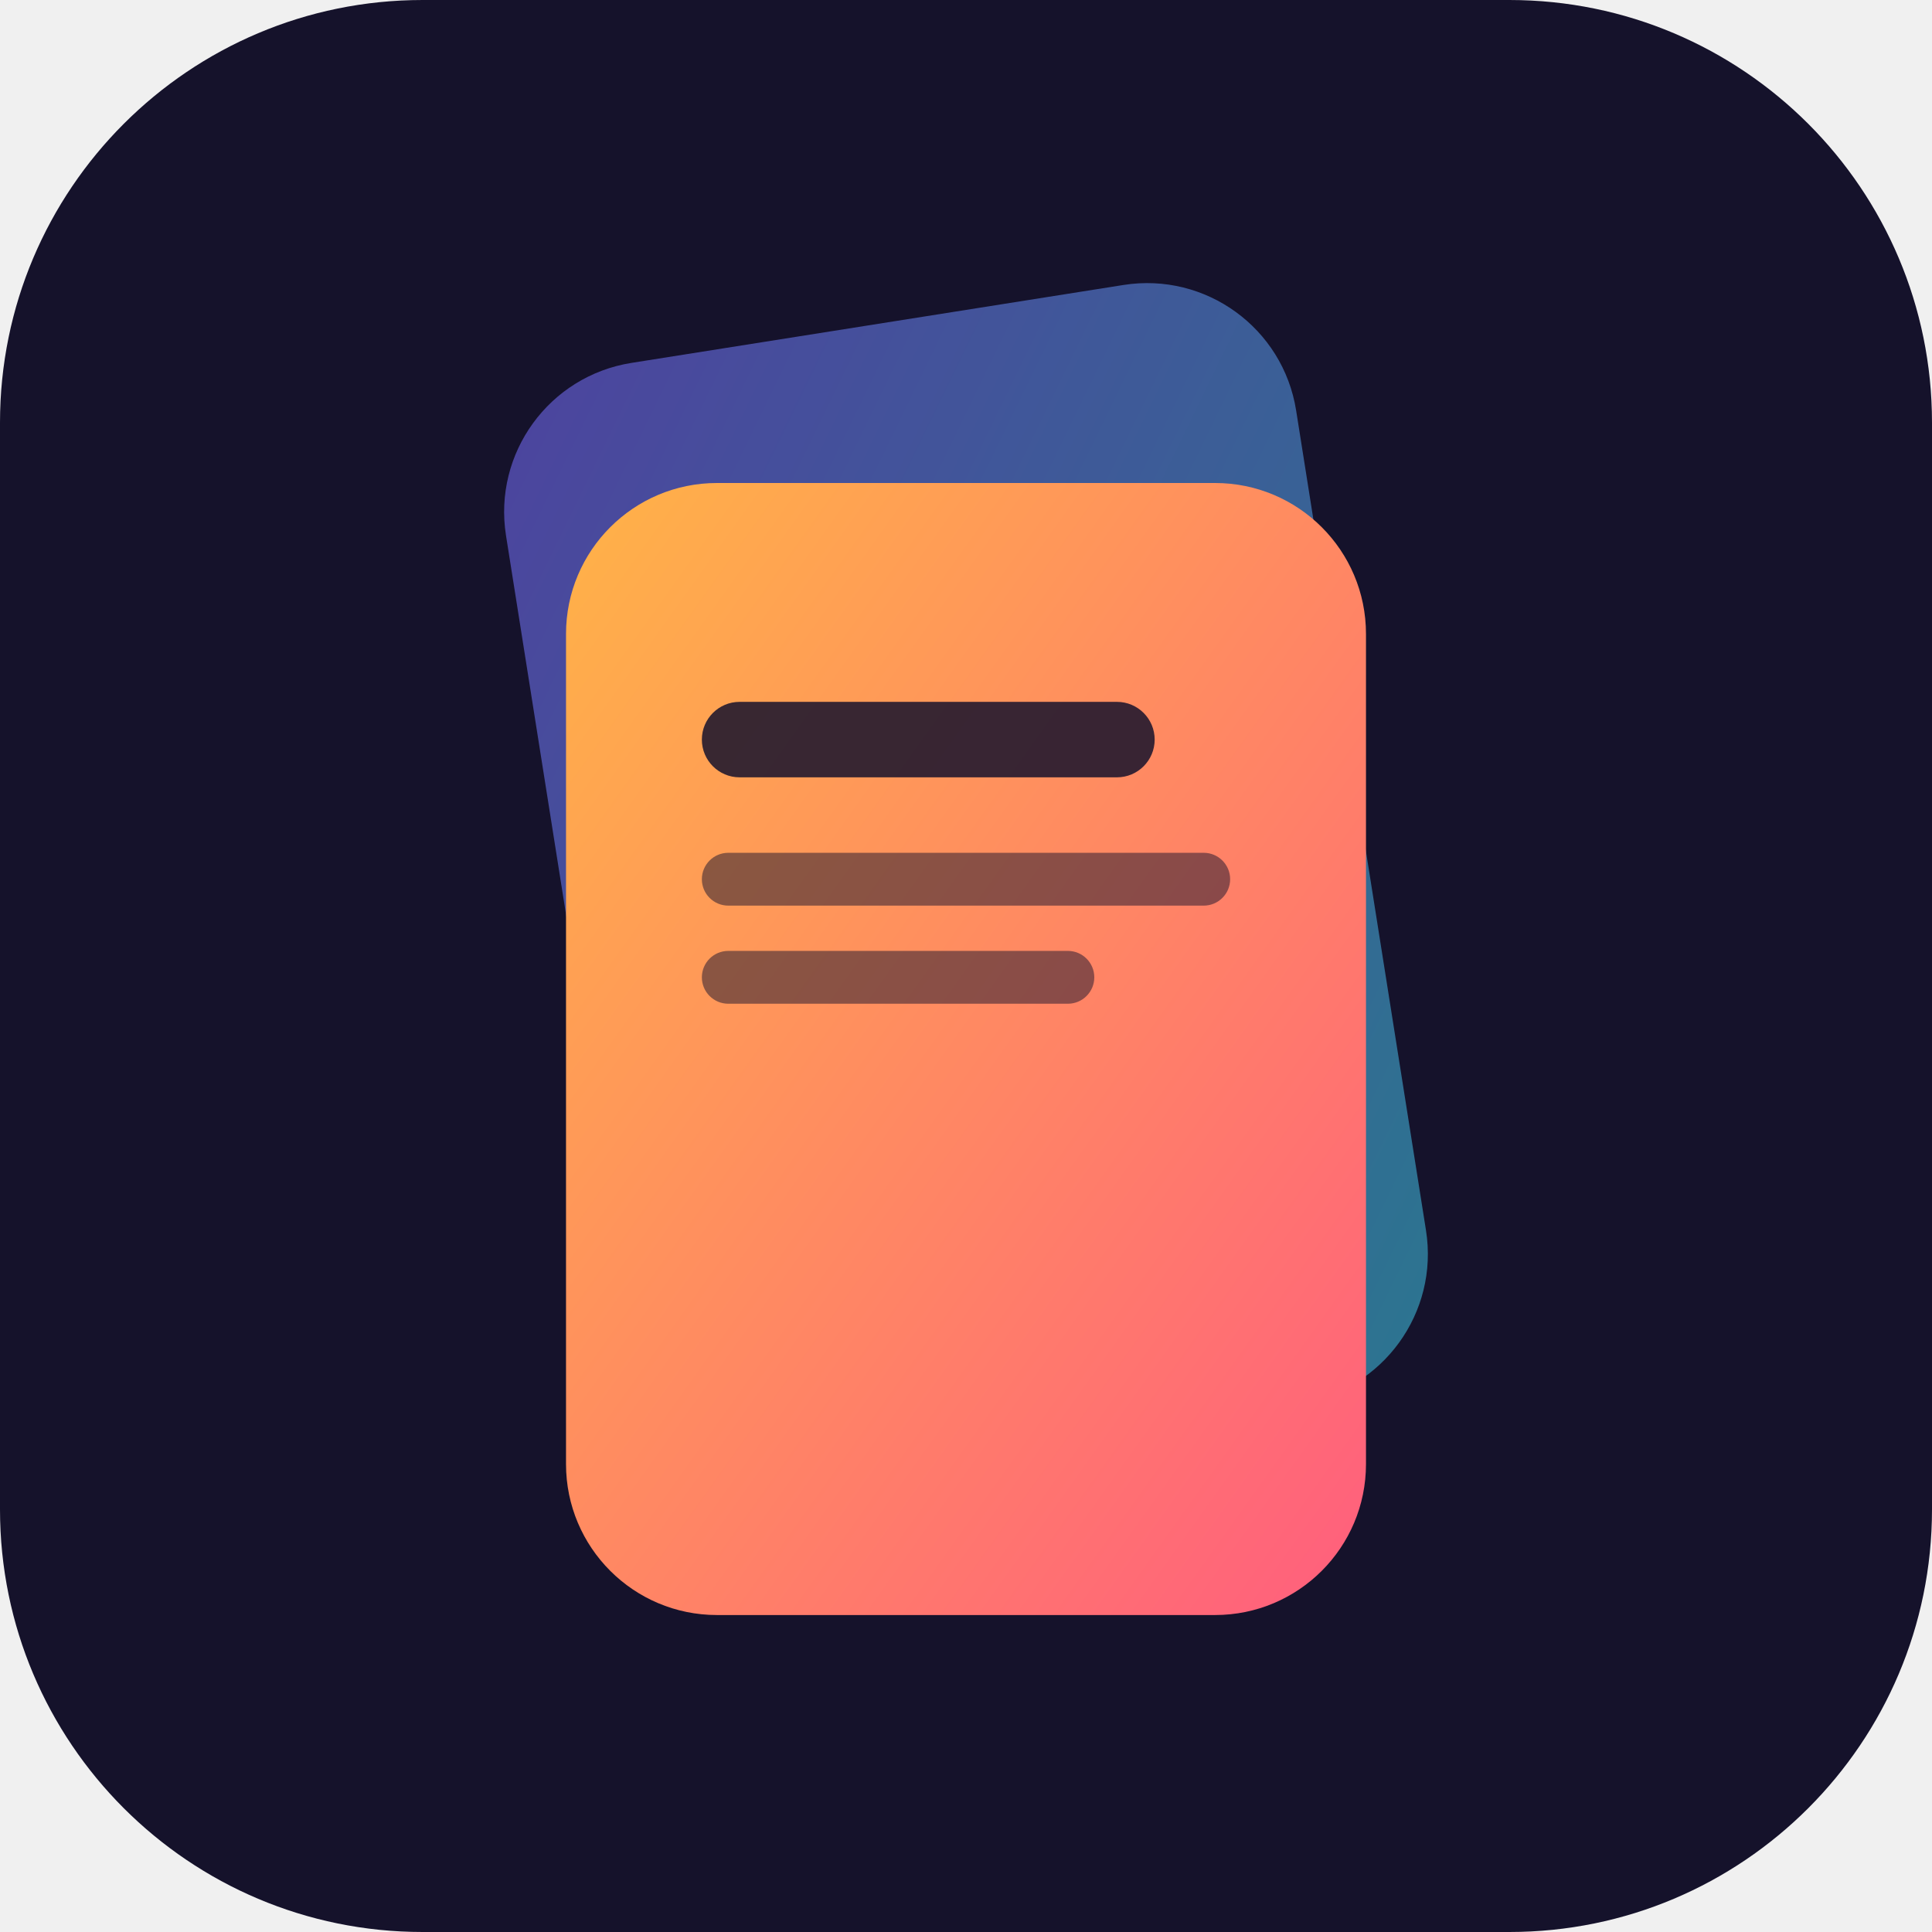
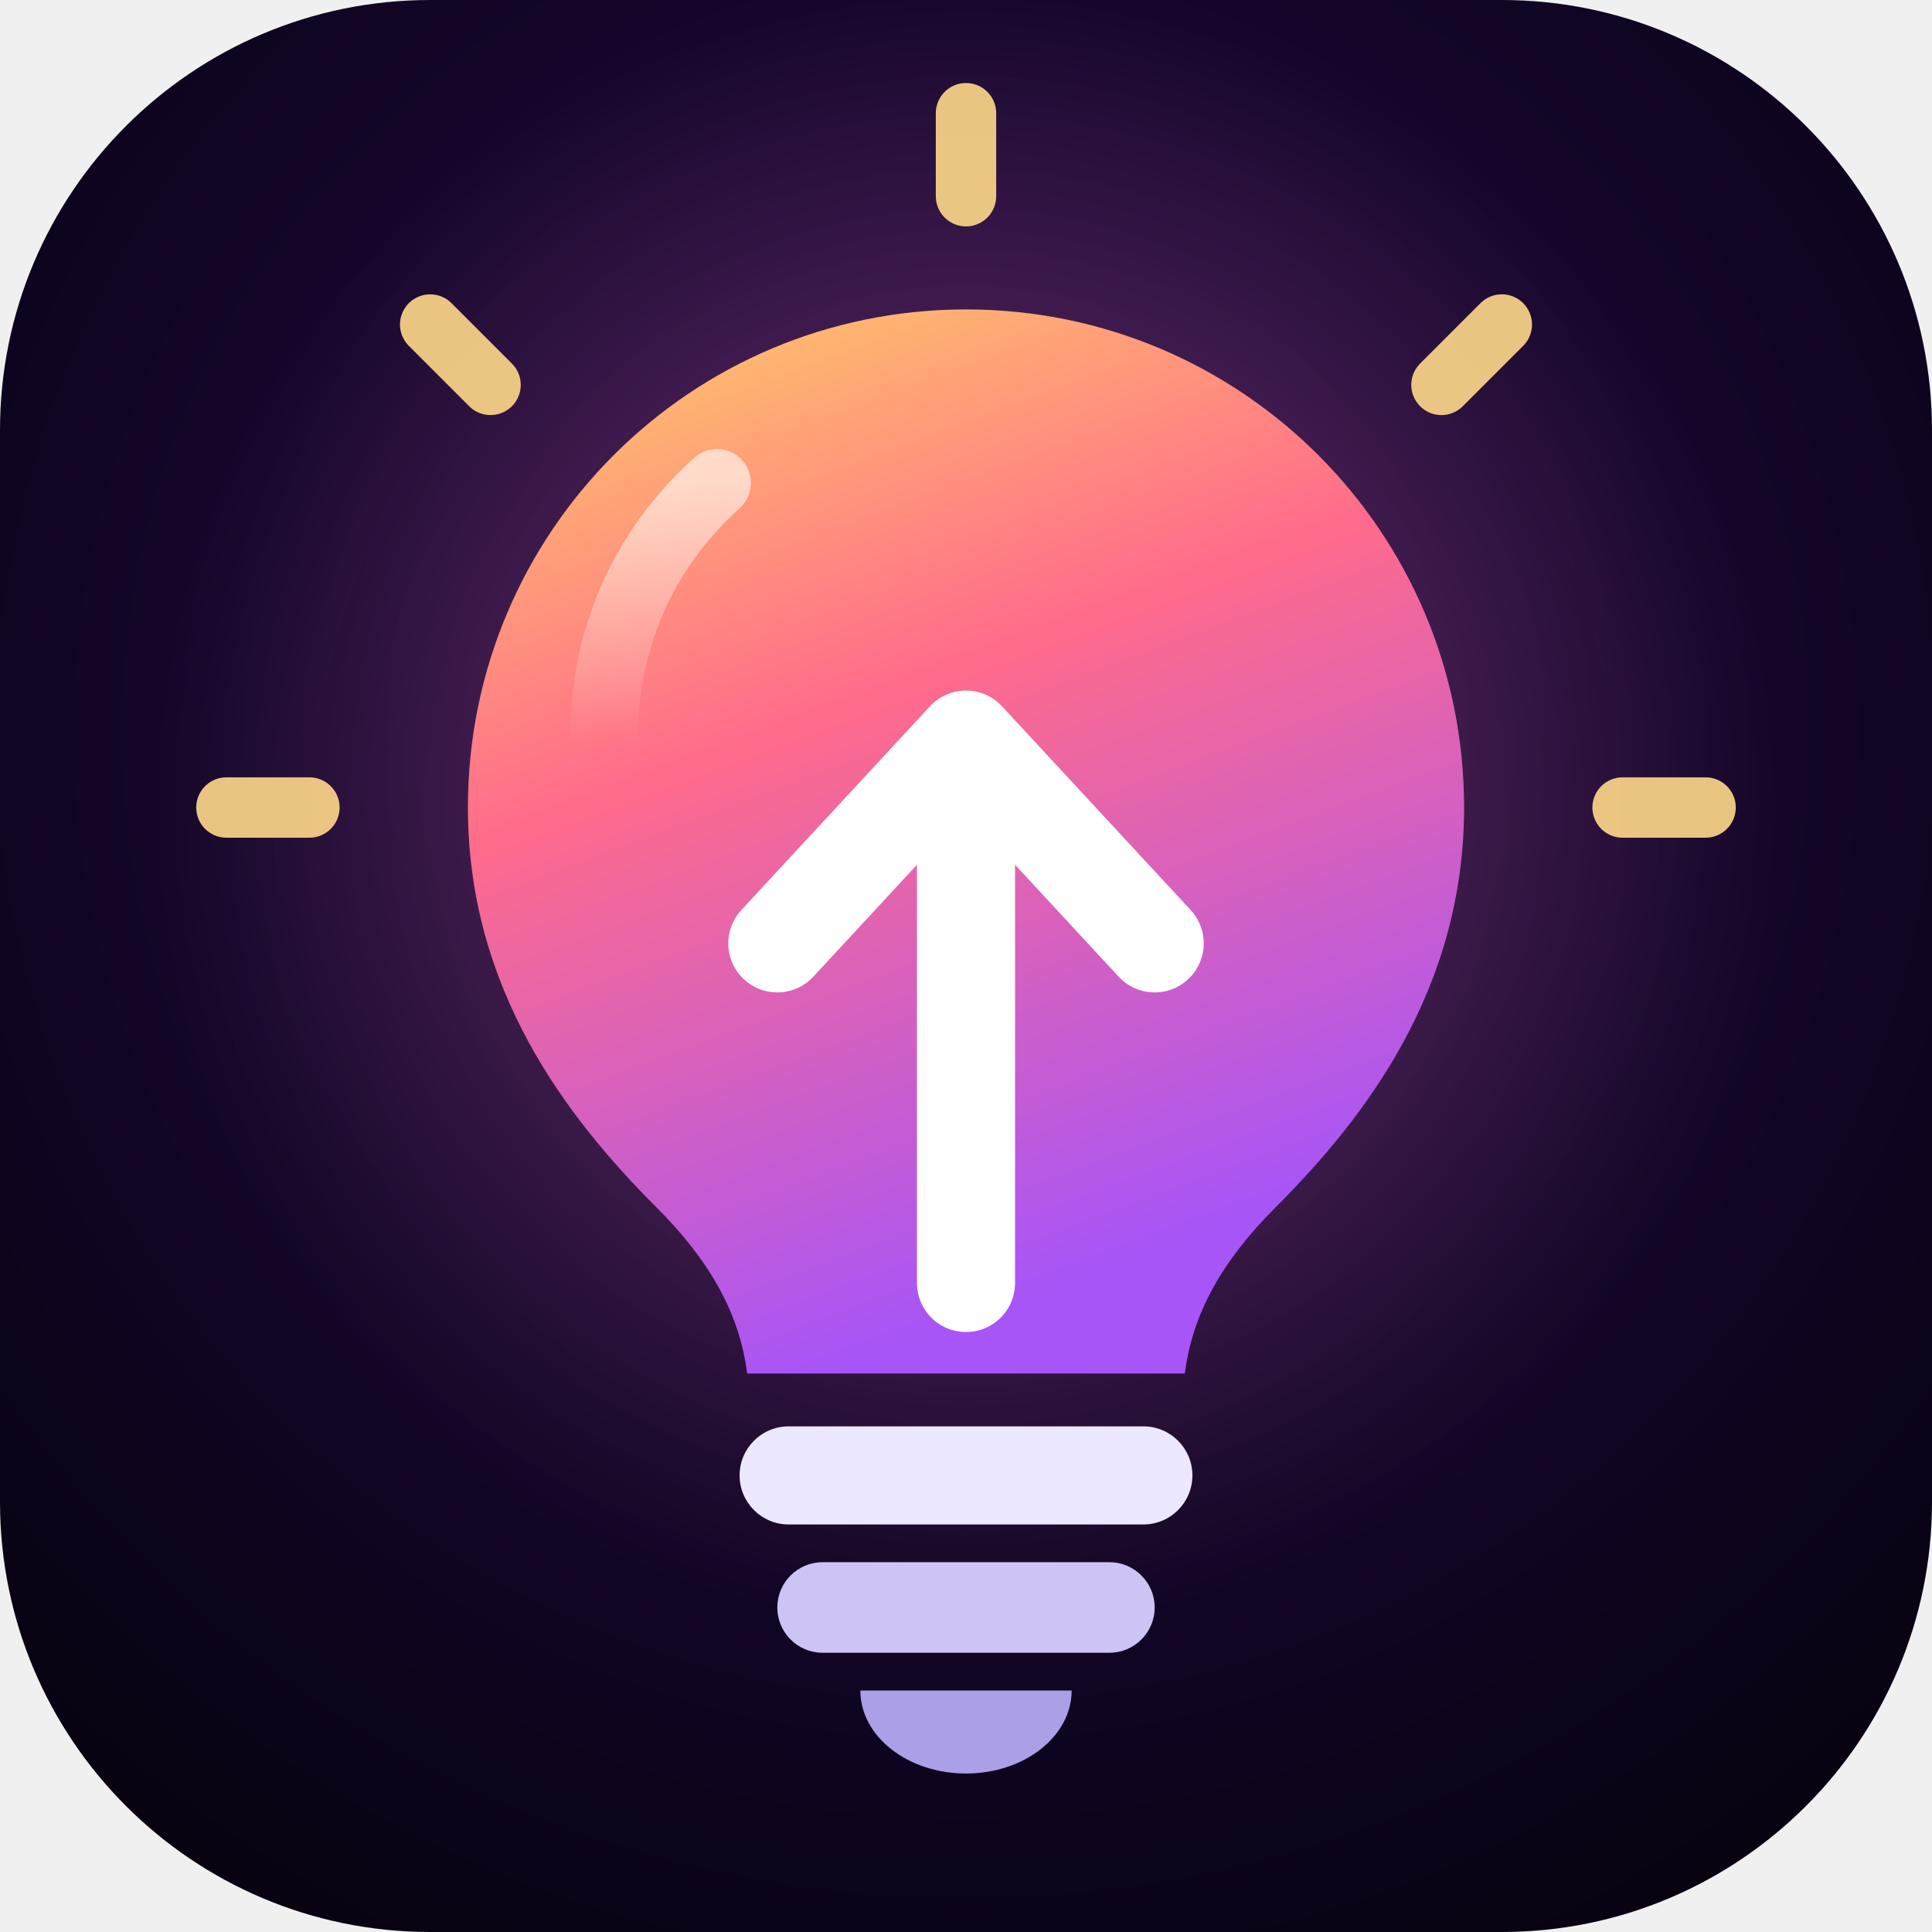
<svg xmlns="http://www.w3.org/2000/svg" viewBox="0 0 512 512">
  <defs>
-     <linearGradient id="a" x1="0" y1="0" x2="1" y2="1">
-       <stop offset="0" stop-color="#ffb347" />
-       <stop offset="1" stop-color="#ff5e7e" />
+     <radialGradient id="bg" cx="50%" cy="38%" r="72%">
+       <stop offset="0" stop-color="#3b1060" />
+       <stop offset=".55" stop-color="#14062a" />
+       <stop offset="1" stop-color="#07020f" />
+     </radialGradient>
+     <linearGradient id="glass" x1="0" y1="0" x2=".35" y2="1">
+       <stop offset="0" stop-color="#ffd166" />
+       <stop offset=".45" stop-color="#ff6b8b" />
+       <stop offset="1" stop-color="#a855f7" />
    </linearGradient>
-     <linearGradient id="b" x1="0" y1="0" x2="1" y2="1">
-       <stop offset="0" stop-color="#7c6cff" />
-       <stop offset="1" stop-color="#3fc8e4" />
+     <radialGradient id="glow" cx="50%" cy="50%" r="50%">
+       <stop offset="0" stop-color="#ff8fa3" stop-opacity=".5" />
+       <stop offset=".6" stop-color="#ff8fa3" stop-opacity=".12" />
+       <stop offset="1" stop-color="#ff8fa3" stop-opacity="0" />
+     </radialGradient>
+     <linearGradient id="shine" x1="0" y1="0" x2="0" y2="1">
+       <stop offset="0" stop-color="#fff" stop-opacity=".6" />
+       <stop offset="1" stop-color="#fff" stop-opacity="0" />
    </linearGradient>
  </defs>
-   <rect width="512" height="512" rx="112" fill="#15122b" />
-   <rect x="150" y="84" width="212" height="300" rx="40" fill="url(#b)" opacity=".55" transform="rotate(-9 256 234)" />
-   <rect x="150" y="128" width="212" height="300" rx="40" fill="url(#a)" />
-   <rect x="186" y="186" width="120" height="20" rx="10" fill="#15122b" opacity=".85" />
-   <rect x="186" y="226" width="140" height="14" rx="7" fill="#15122b" opacity=".5" />
-   <rect x="186" y="252" width="104" height="14" rx="7" fill="#15122b" opacity=".5" />
+   <rect width="512" height="512" rx="114" fill="url(#bg)" />
+   <g transform="translate(256 256) scale(1) translate(-256 -256)">
+     <circle cx="256" cy="214" r="215" fill="url(#glow)" />
+     <g stroke="#ffd98a" stroke-width="16" stroke-linecap="round" opacity=".9">
+       <path d="M256 30 V52" />
+       <path d="M114 86 L130 102" />
+       <path d="M398 86 L382 102" />
+       <path d="M60 214 H82" />
+       <path d="M430 214 H452" />
+     </g>
+     <path d="M256 82 C329 82 388 141 388 214 C388 262 362 296 338 320 C324 334 316 348 314 364 L198 364 C196 348 188 334 174 320 C150 296 124 262 124 214 C124 141 183 82 256 82 Z" fill="url(#glass)" />
+     <path d="M190 128 C170 146 160 170 160 196" stroke="url(#shine)" stroke-width="18" stroke-linecap="round" fill="none" />
+     <path d="M206 250 L256 196 L306 250" stroke="#fff" stroke-width="26" stroke-linecap="round" stroke-linejoin="round" fill="none" />
+     <path d="M256 200 V340" stroke="#fff" stroke-width="26" stroke-linecap="round" />
+     <rect x="196" y="378" width="120" height="26" rx="13" fill="#ece8ff" />
+     <rect x="206" y="414" width="100" height="24" rx="12" fill="#cdc4f5" />
+     <path d="M228 448 h56 a28 22 0 0 1 -56 0 Z" fill="#ab9fe8" />
+   </g>
</svg>
